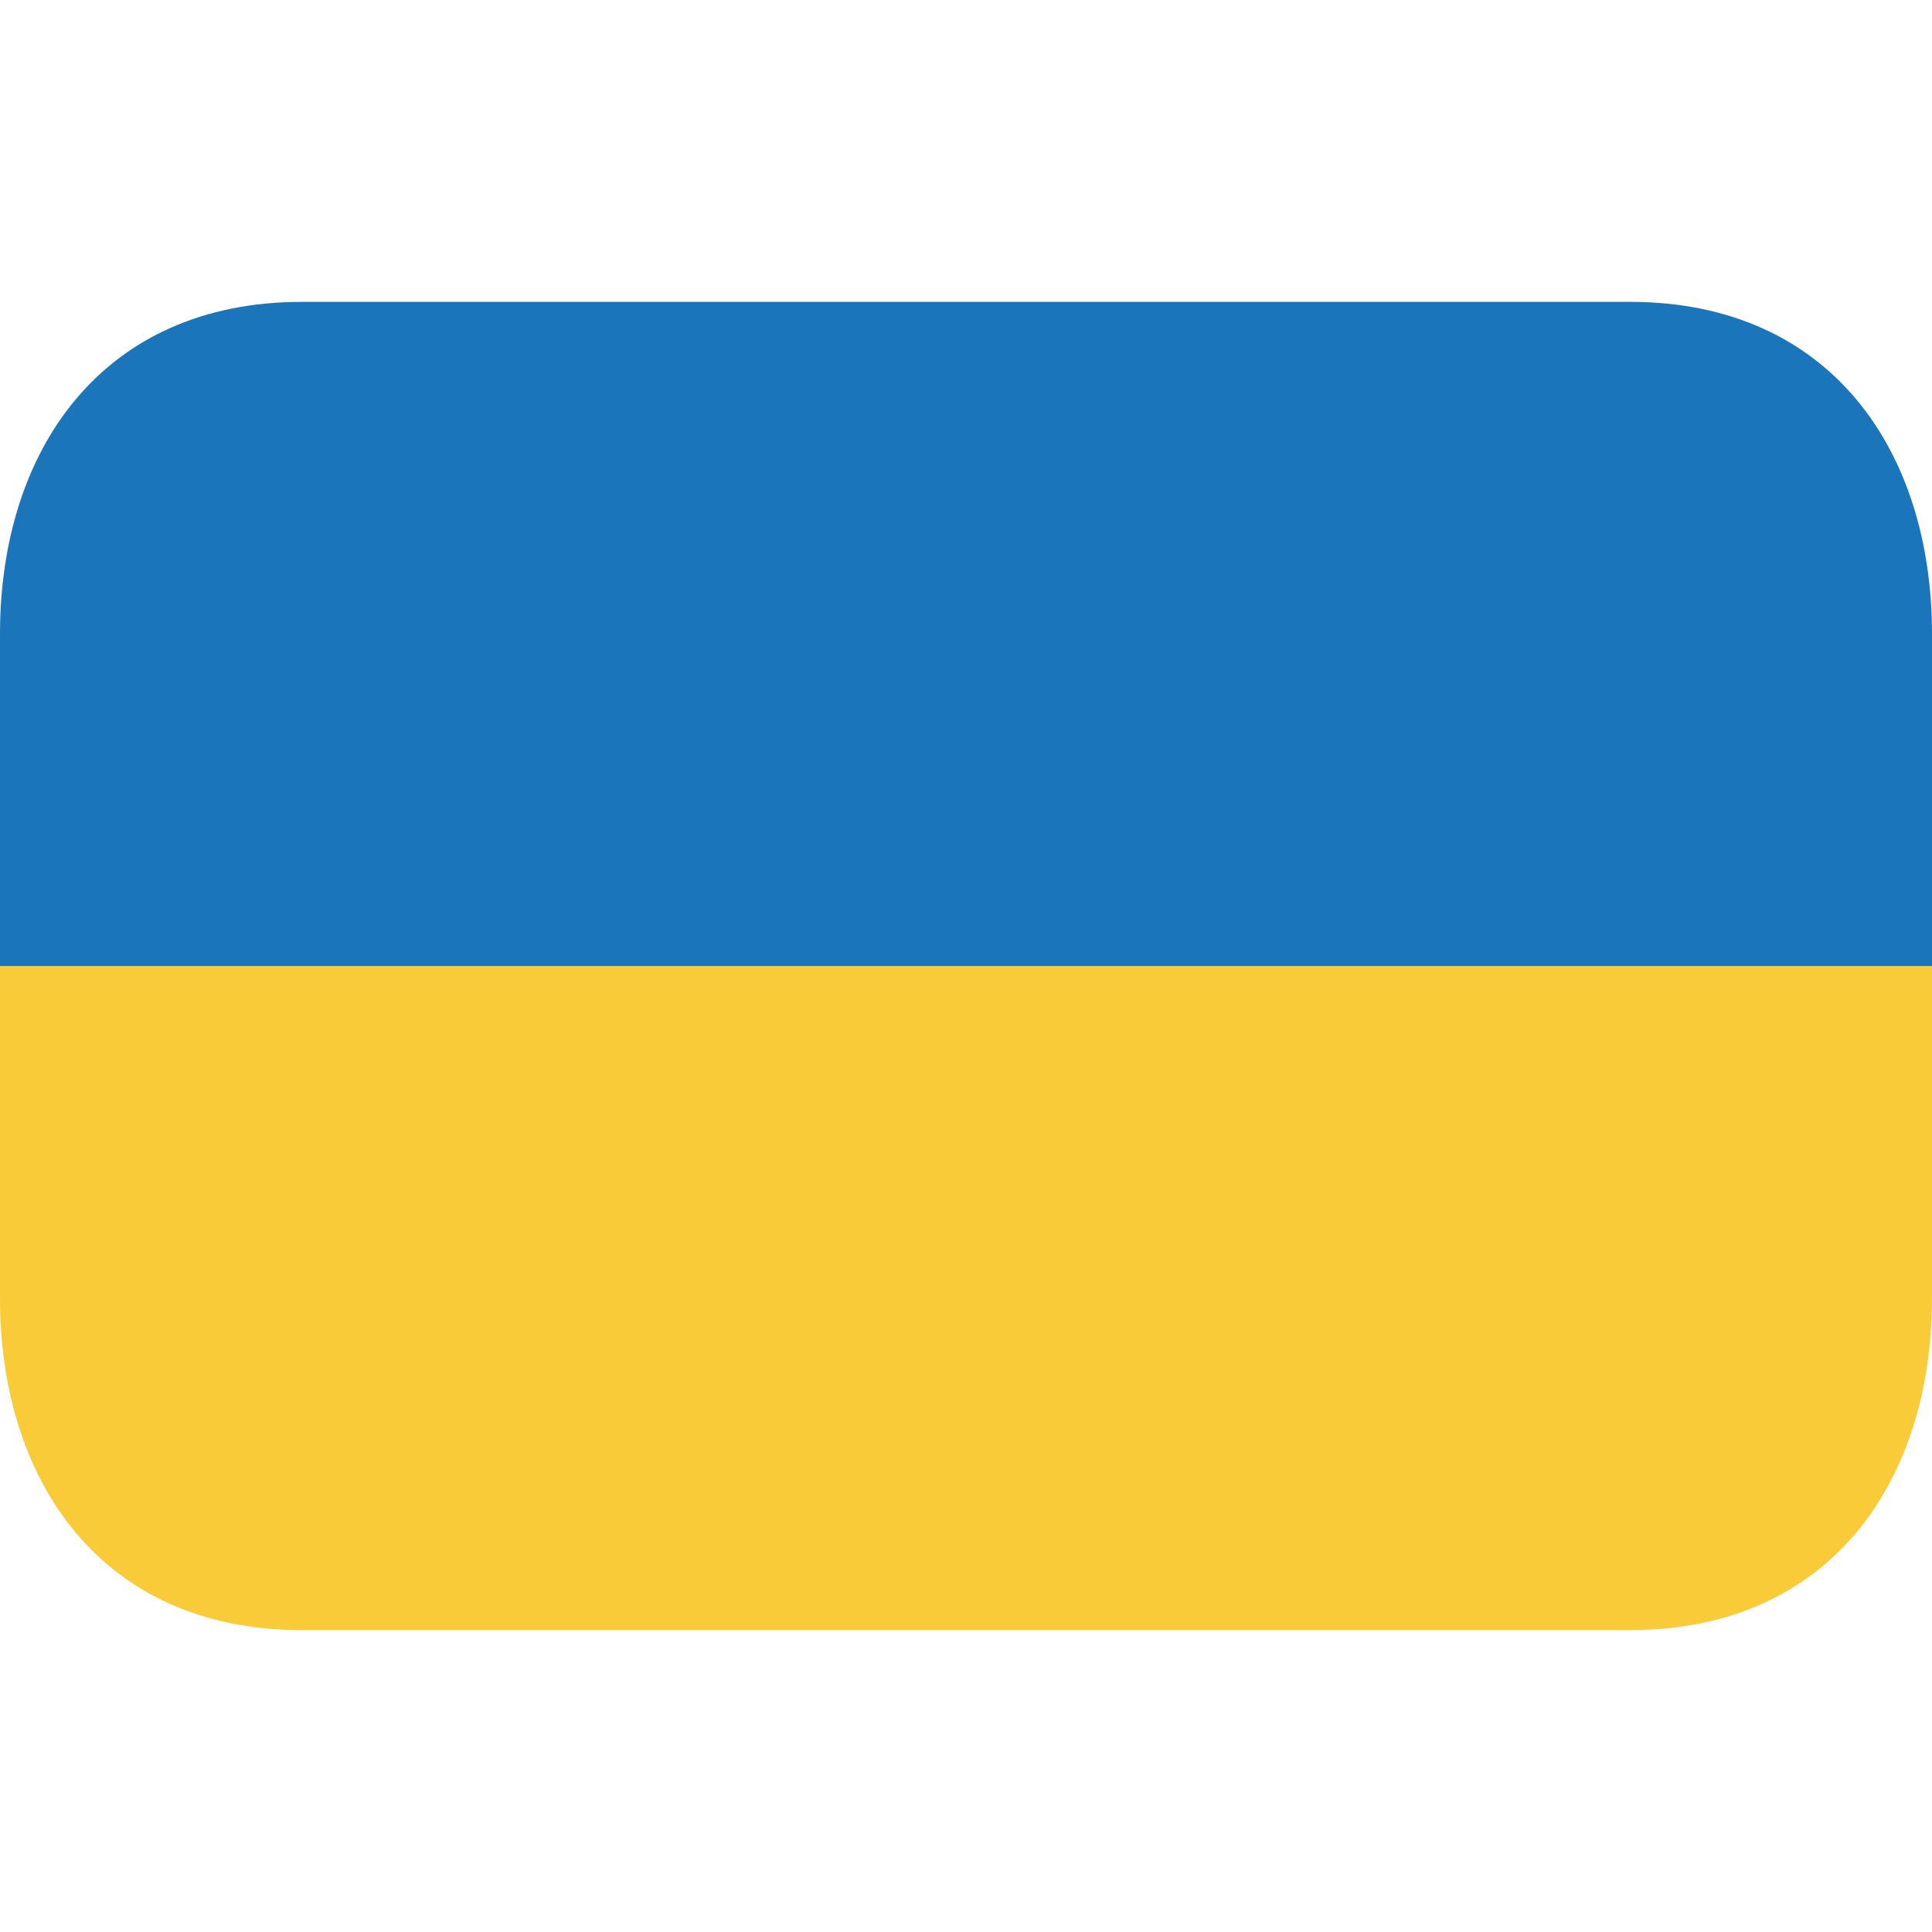
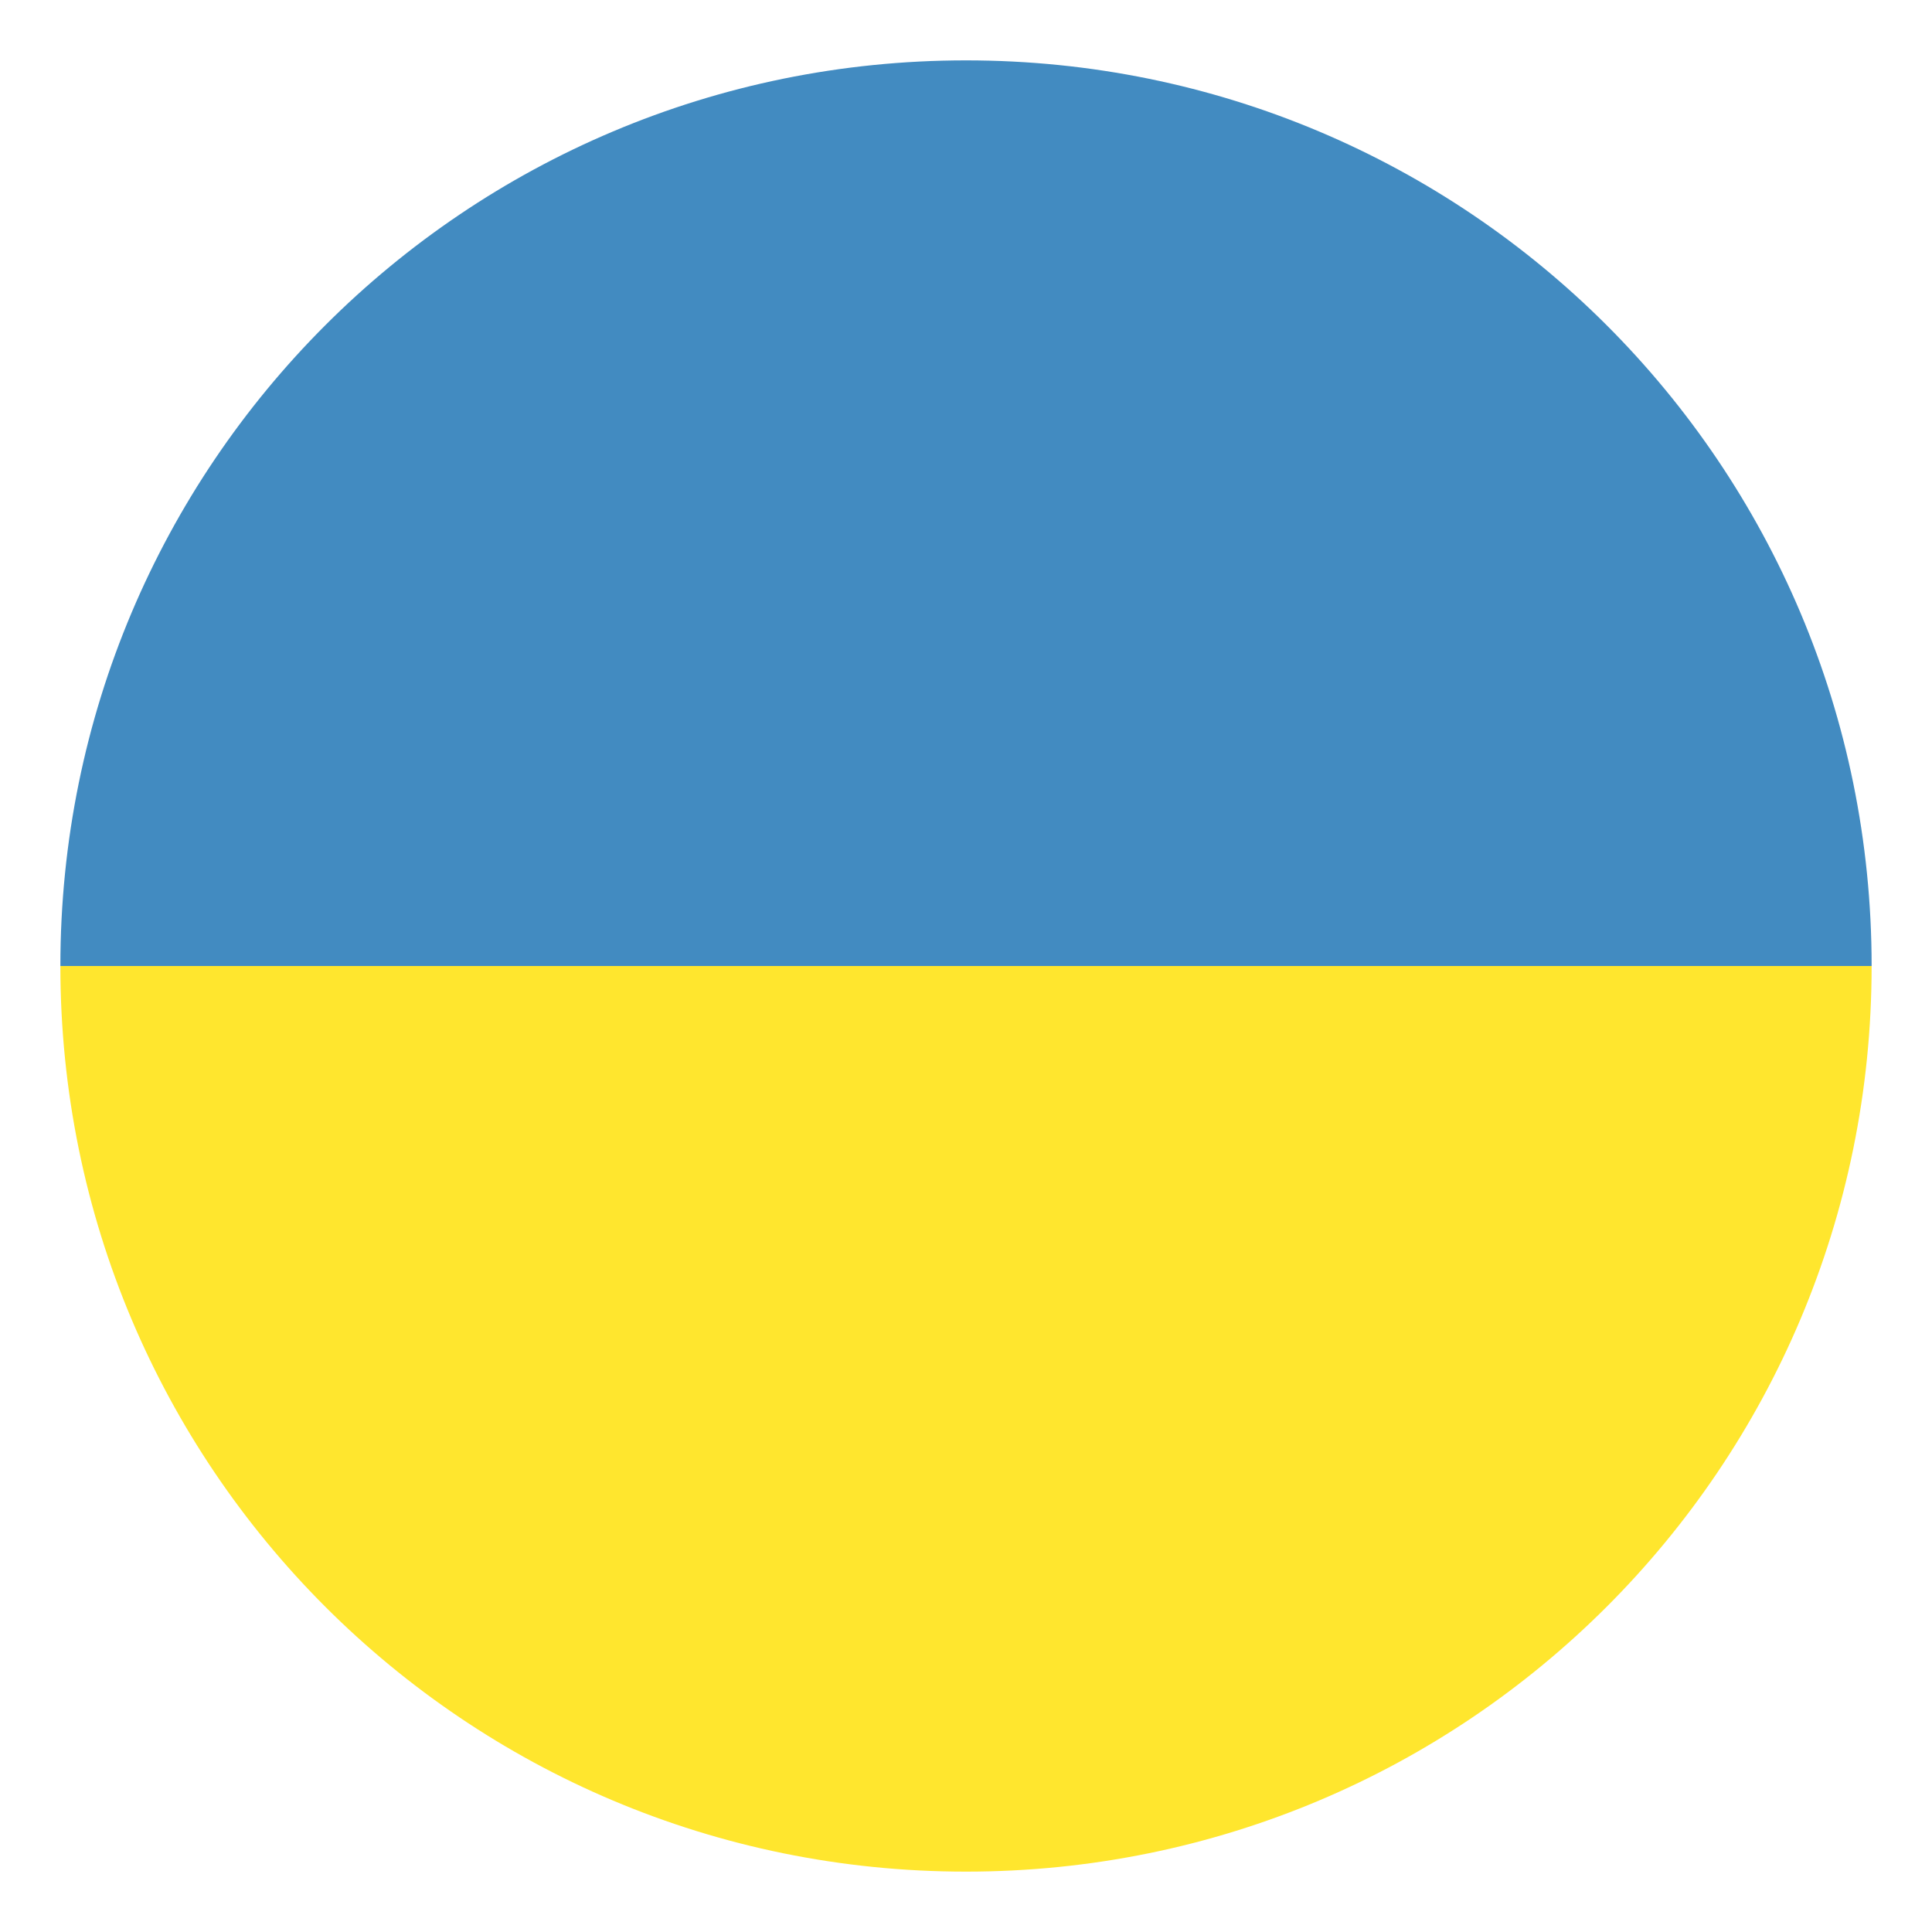
<svg xmlns="http://www.w3.org/2000/svg" viewBox="0 0 64 64" enable-background="new 0 0 64 64">
-   <switch>
-     <g>
-       <path fill="#1b75bb" d="m54 10h-44c-6.627 0-10 4.925-10 11v11h64v-11c0-6.075-3.373-11-10-11" />
-       <path fill="#f9cb38" d="M0,43c0,6.075,3.373,11,10,11h44c6.627,0,10-4.925,10-11V32H0V43z" />
-     </g>
-   </switch>
+   <path d="M32,62c16.6,0,30-13.4,30-30H2C2,48.6,15.4,62,32,62z" fill="#ffe62e" />
+   <path d="M32,2C15.4,2,2,15.4,2,32h60C62,15.4,48.6,2,32,2z" fill="#428bc1" />
</svg>
